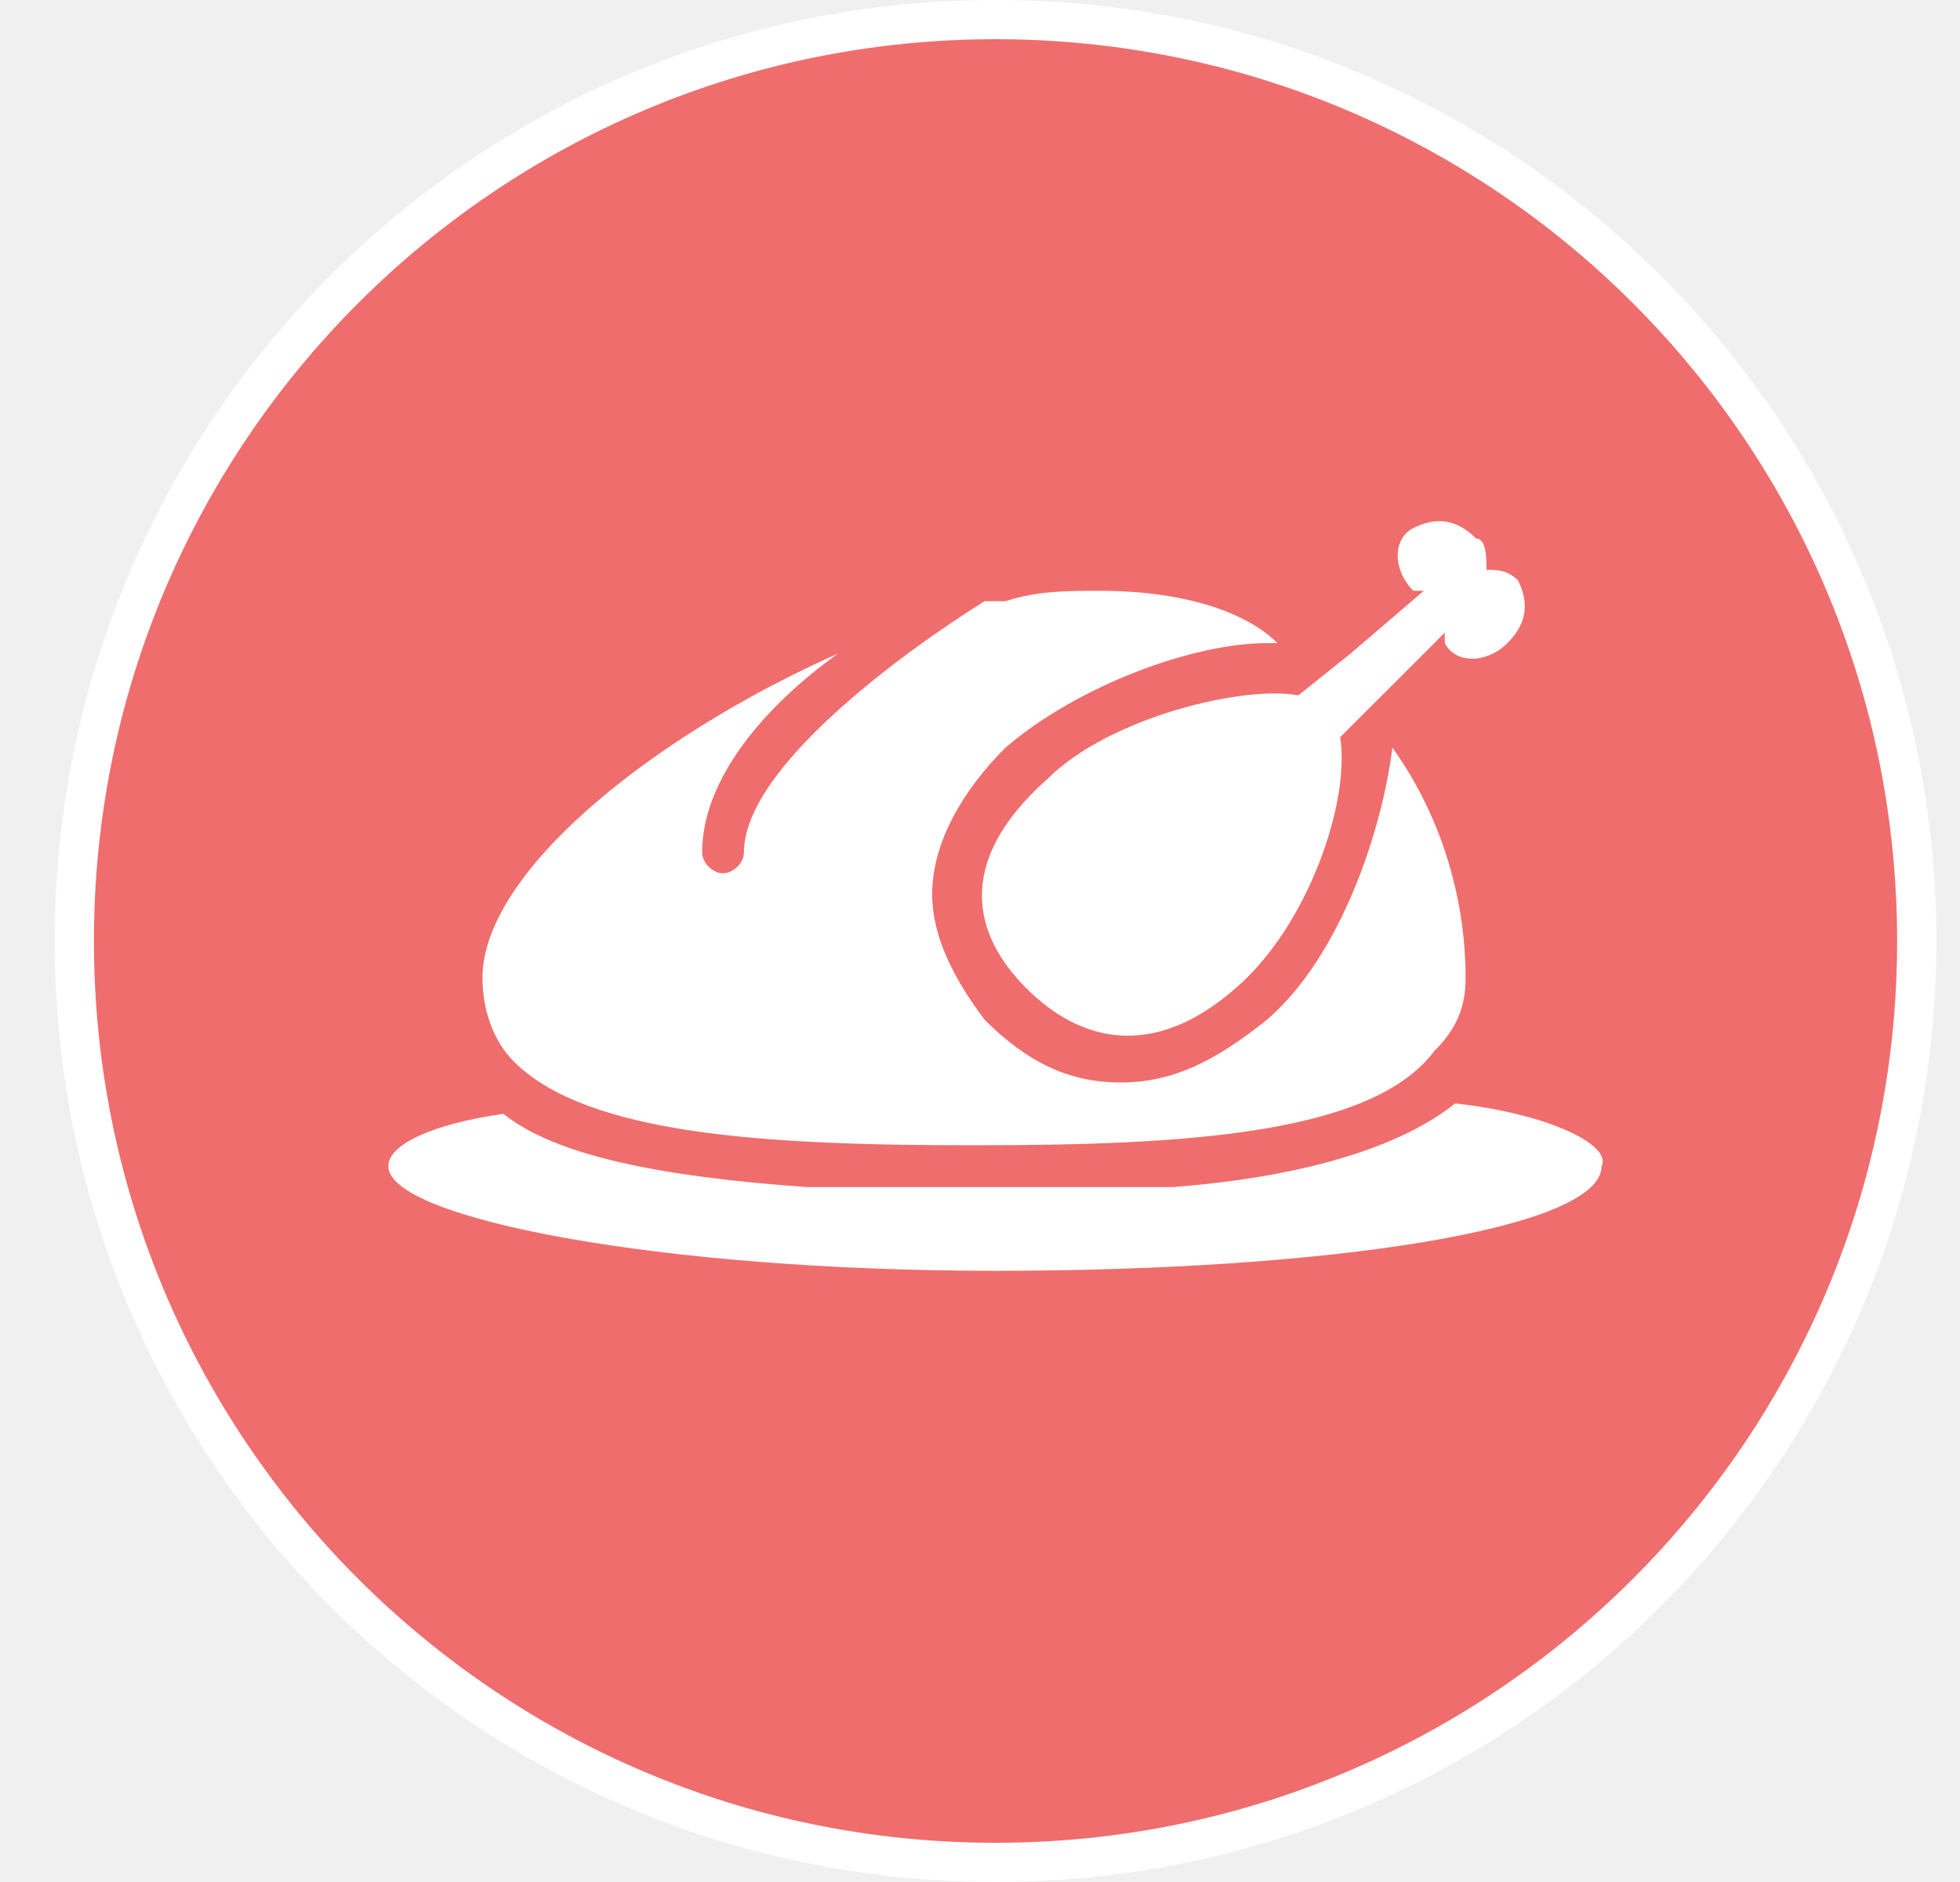
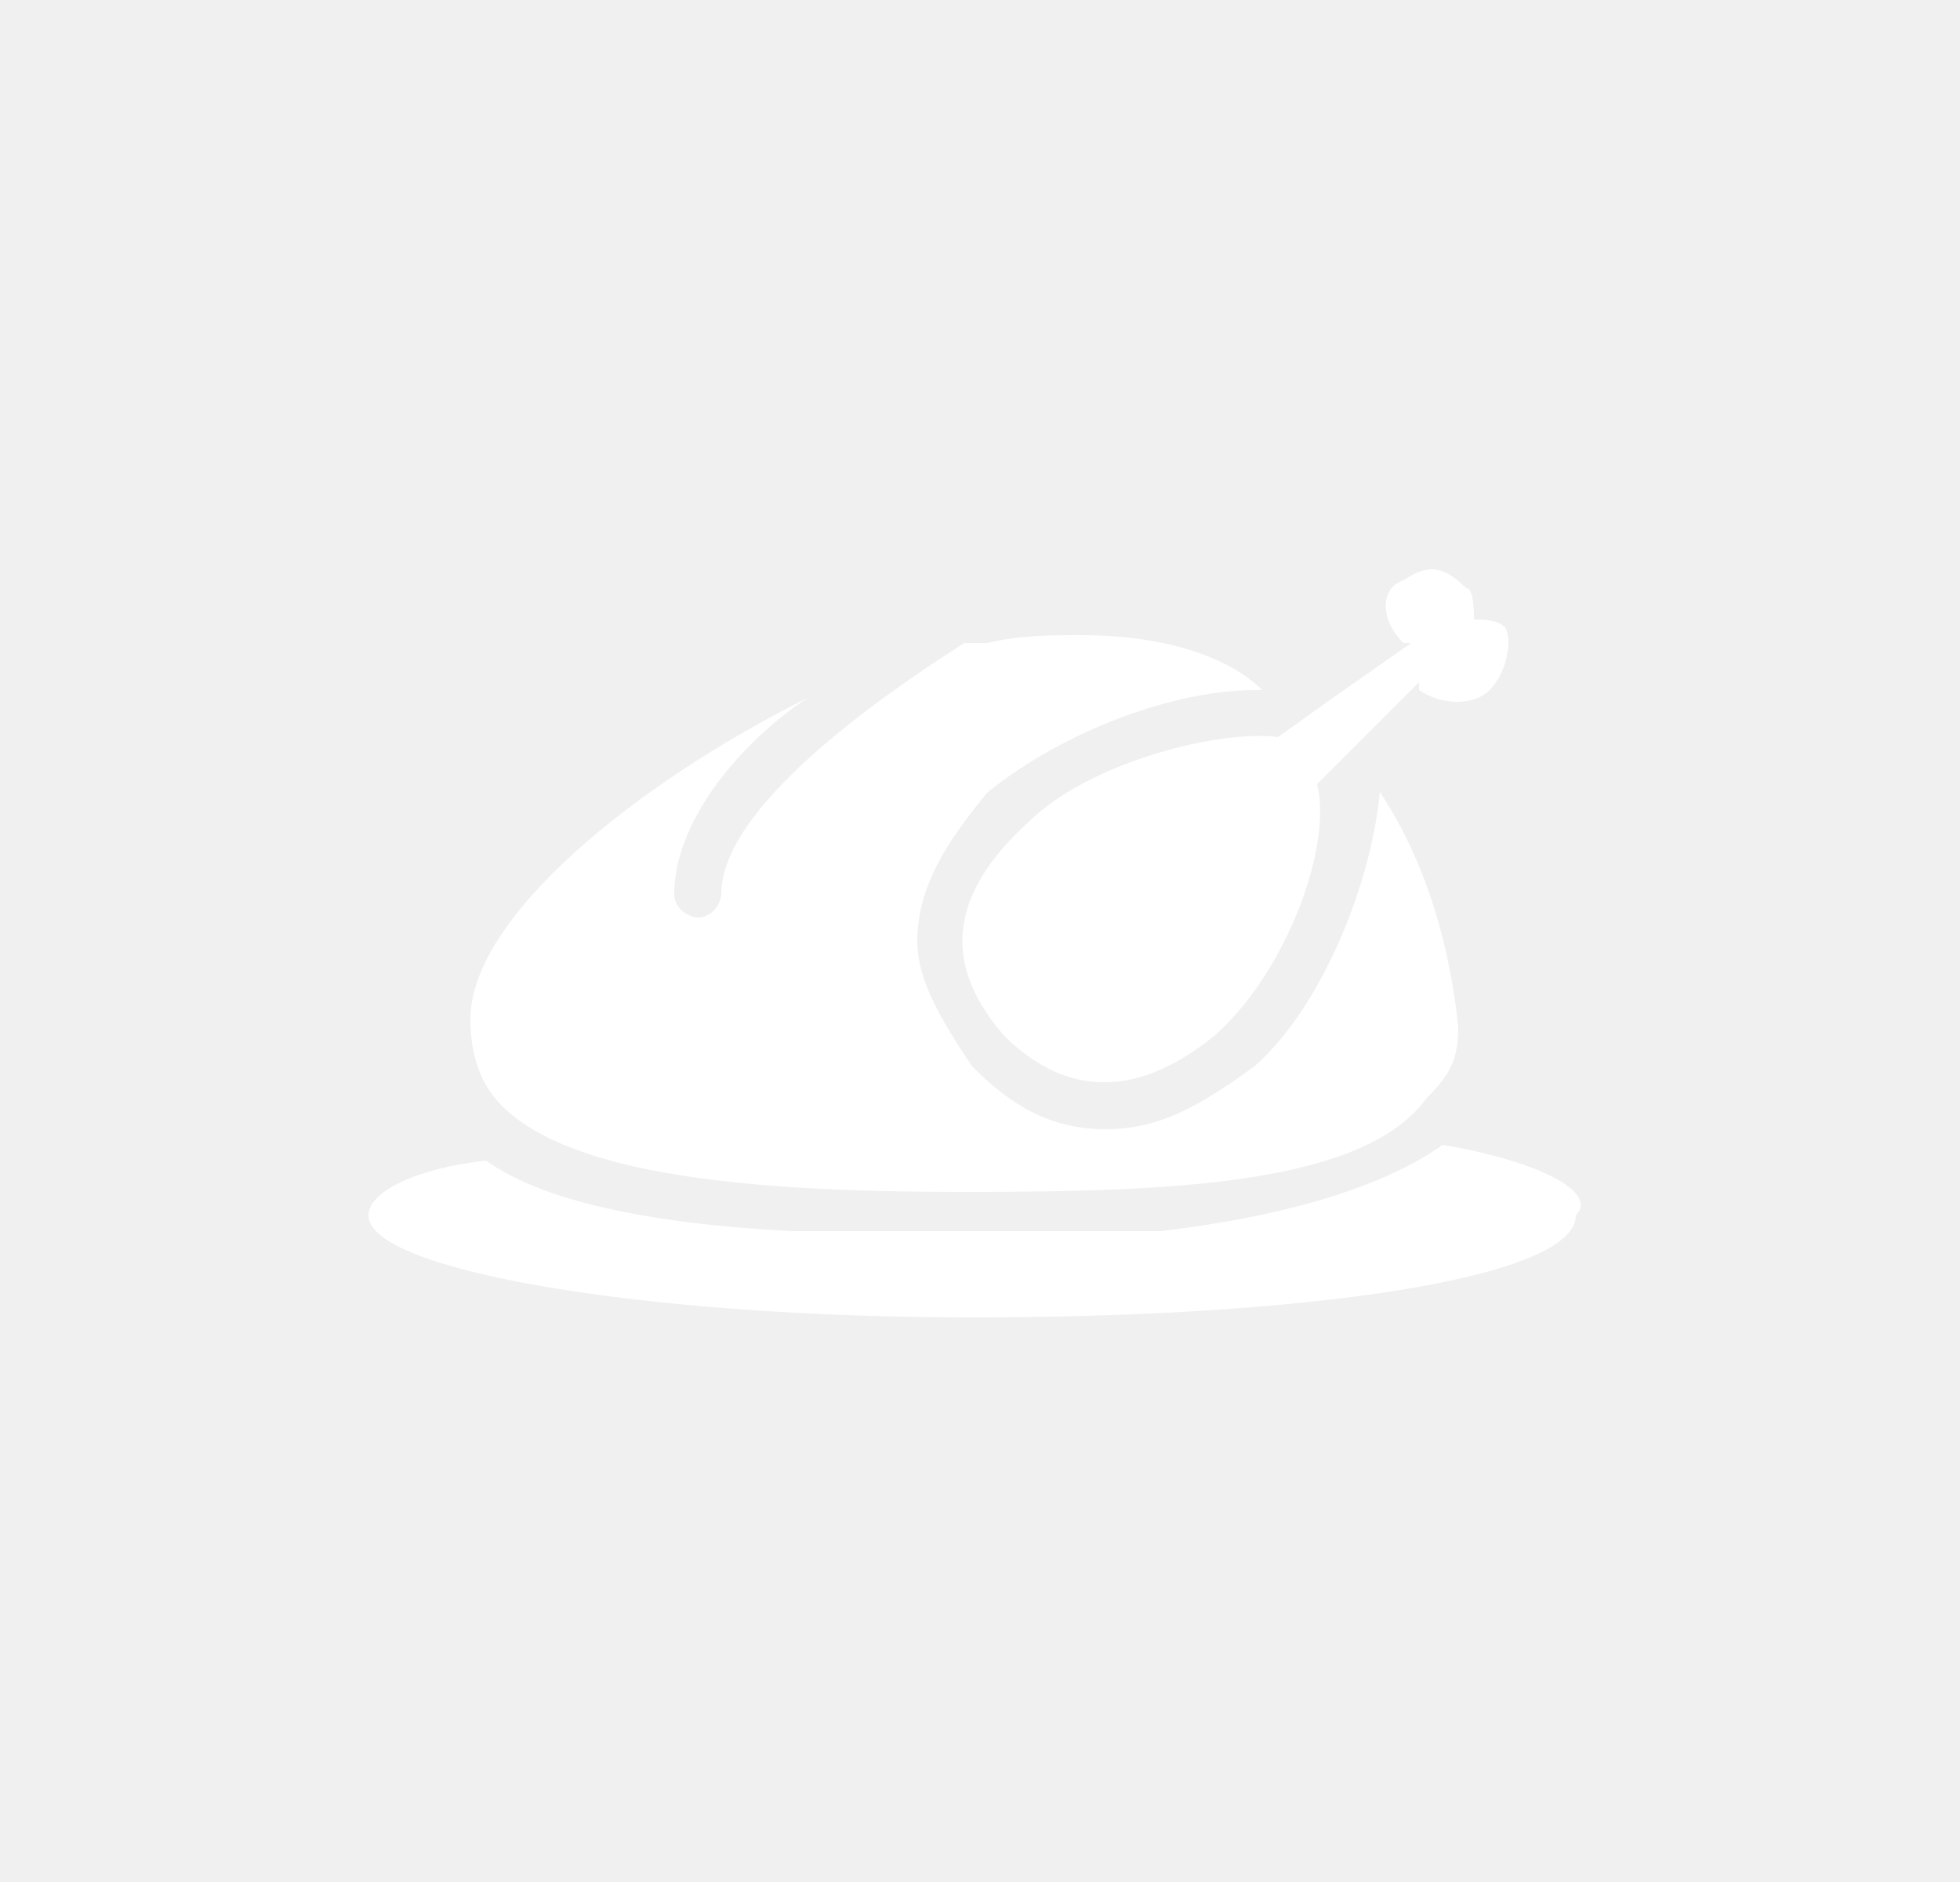
- <svg xmlns="http://www.w3.org/2000/svg" width="25" height="24" fill="none" viewBox="0 0 25 24">
-   <g clip-path="url(#clip0)">
-     <circle cx="12.698" cy="12" r="11.75" fill="#F06D6D" stroke="#fff" stroke-width=".5" />
-     <path fill="#fff" d="M17.76 9.535c-.133 1.067-.667 2.668-1.6 3.469-.667.533-1.201.8-1.868.8s-1.2-.267-1.734-.8c-.4-.534-.668-1.067-.668-1.601 0-.667.4-1.334.934-1.868.934-.8 2.402-1.334 3.336-1.334h.133c-.4-.4-1.2-.667-2.268-.667-.4 0-.8 0-1.2.133h-.267c-1.068.667-3.069 2.135-3.069 3.202 0 .134-.133.267-.267.267-.133 0-.266-.133-.266-.267 0-.934.8-1.868 1.734-2.535-2.402 1.068-4.536 2.802-4.536 4.136 0 .4.133.8.4 1.067.934.934 3.202 1.068 5.87 1.068s5.07-.134 5.87-1.201c.267-.267.4-.534.4-.934 0-.934-.266-2.001-.933-2.935z" />
-     <path fill="#fff" d="M18.561 14.071c-.667.534-1.868.934-3.602 1.067h-1.201-3.468c-1.868-.133-3.202-.4-3.87-.934-.933.134-1.467.4-1.467.667 0 .668 3.469 1.335 7.738 1.335 4.27 0 7.738-.534 7.738-1.335.133-.266-.667-.667-1.868-.8zM19.361 7.4c-.133-.133-.266-.133-.4-.133 0-.133 0-.4-.133-.4-.267-.267-.534-.267-.8-.133-.267.133-.267.533 0 .8h.133l-.934.8-.667.534c-.667-.133-2.401.267-3.202 1.067-1.2 1.068-.934 2.002-.267 2.668.667.668 1.601.934 2.668 0 .934-.8 1.468-2.4 1.334-3.201l1.335-1.334V8.2c.133.267.533.267.8 0s.267-.534.133-.8z" />
-   </g>
-   <defs>
-     <clipPath id="clip0">
-       <path fill="#fff" d="M0 0H24V24H0z" transform="translate(.698)" />
-     </clipPath>
-   </defs>
+ <svg xmlns="http://www.w3.org/2000/svg" version="1.1" id="레이어_1" x="0px" y="0px" viewBox="0 0 25 24" style="enable-background:new 0 0 25 24;" xml:space="preserve">
+   <style type="text/css">
+ 	.st0{fill:#FFFFFF;}
+ </style>
+   <path class="st0" d="M17.6,10.1c-0.1,1.1-0.7,2.7-1.6,3.5c-0.7,0.5-1.2,0.8-1.9,0.8s-1.2-0.3-1.7-0.8C12,13,11.7,12.5,11.7,12  c0-0.7,0.4-1.3,0.9-1.9C13.6,9.3,15,8.8,16,8.8h0.1c-0.4-0.4-1.2-0.7-2.3-0.7c-0.4,0-0.8,0-1.2,0.1h-0.3c-1.1,0.7-3.1,2.1-3.1,3.2  c0,0.1-0.1,0.3-0.3,0.3c-0.1,0-0.3-0.1-0.3-0.3c0-0.9,0.8-1.9,1.7-2.5C8.1,10,6,11.7,6,13c0,0.4,0.1,0.8,0.4,1.1  c0.9,0.9,3.2,1.1,5.9,1.1s5.1-0.1,5.9-1.2c0.3-0.3,0.4-0.5,0.4-0.9C18.5,12.1,18.2,11,17.6,10.1L17.6,10.1z" />
+   <path class="st0" d="M18.4,14.6c-0.7,0.5-1.9,0.9-3.6,1.1h-1.2h-3.5c-1.9-0.1-3.2-0.4-3.9-0.9c-0.9,0.1-1.5,0.4-1.5,0.7  c0,0.7,3.5,1.3,7.7,1.3c4.3,0,7.7-0.5,7.7-1.3C20.4,15.2,19.6,14.8,18.4,14.6z M19.2,8c-0.1-0.1-0.3-0.1-0.4-0.1  c0-0.1,0-0.4-0.1-0.4c-0.3-0.3-0.5-0.3-0.8-0.1c-0.3,0.1-0.3,0.5,0,0.8H18L17,8.9l-0.7,0.5c-0.7-0.1-2.4,0.3-3.2,1.1  c-1.2,1.1-0.9,2-0.3,2.7c0.7,0.7,1.6,0.9,2.7,0c0.9-0.8,1.5-2.4,1.3-3.2l1.3-1.3v0.1C18.4,9,18.8,9,19,8.8S19.3,8.2,19.2,8z" />
</svg>
